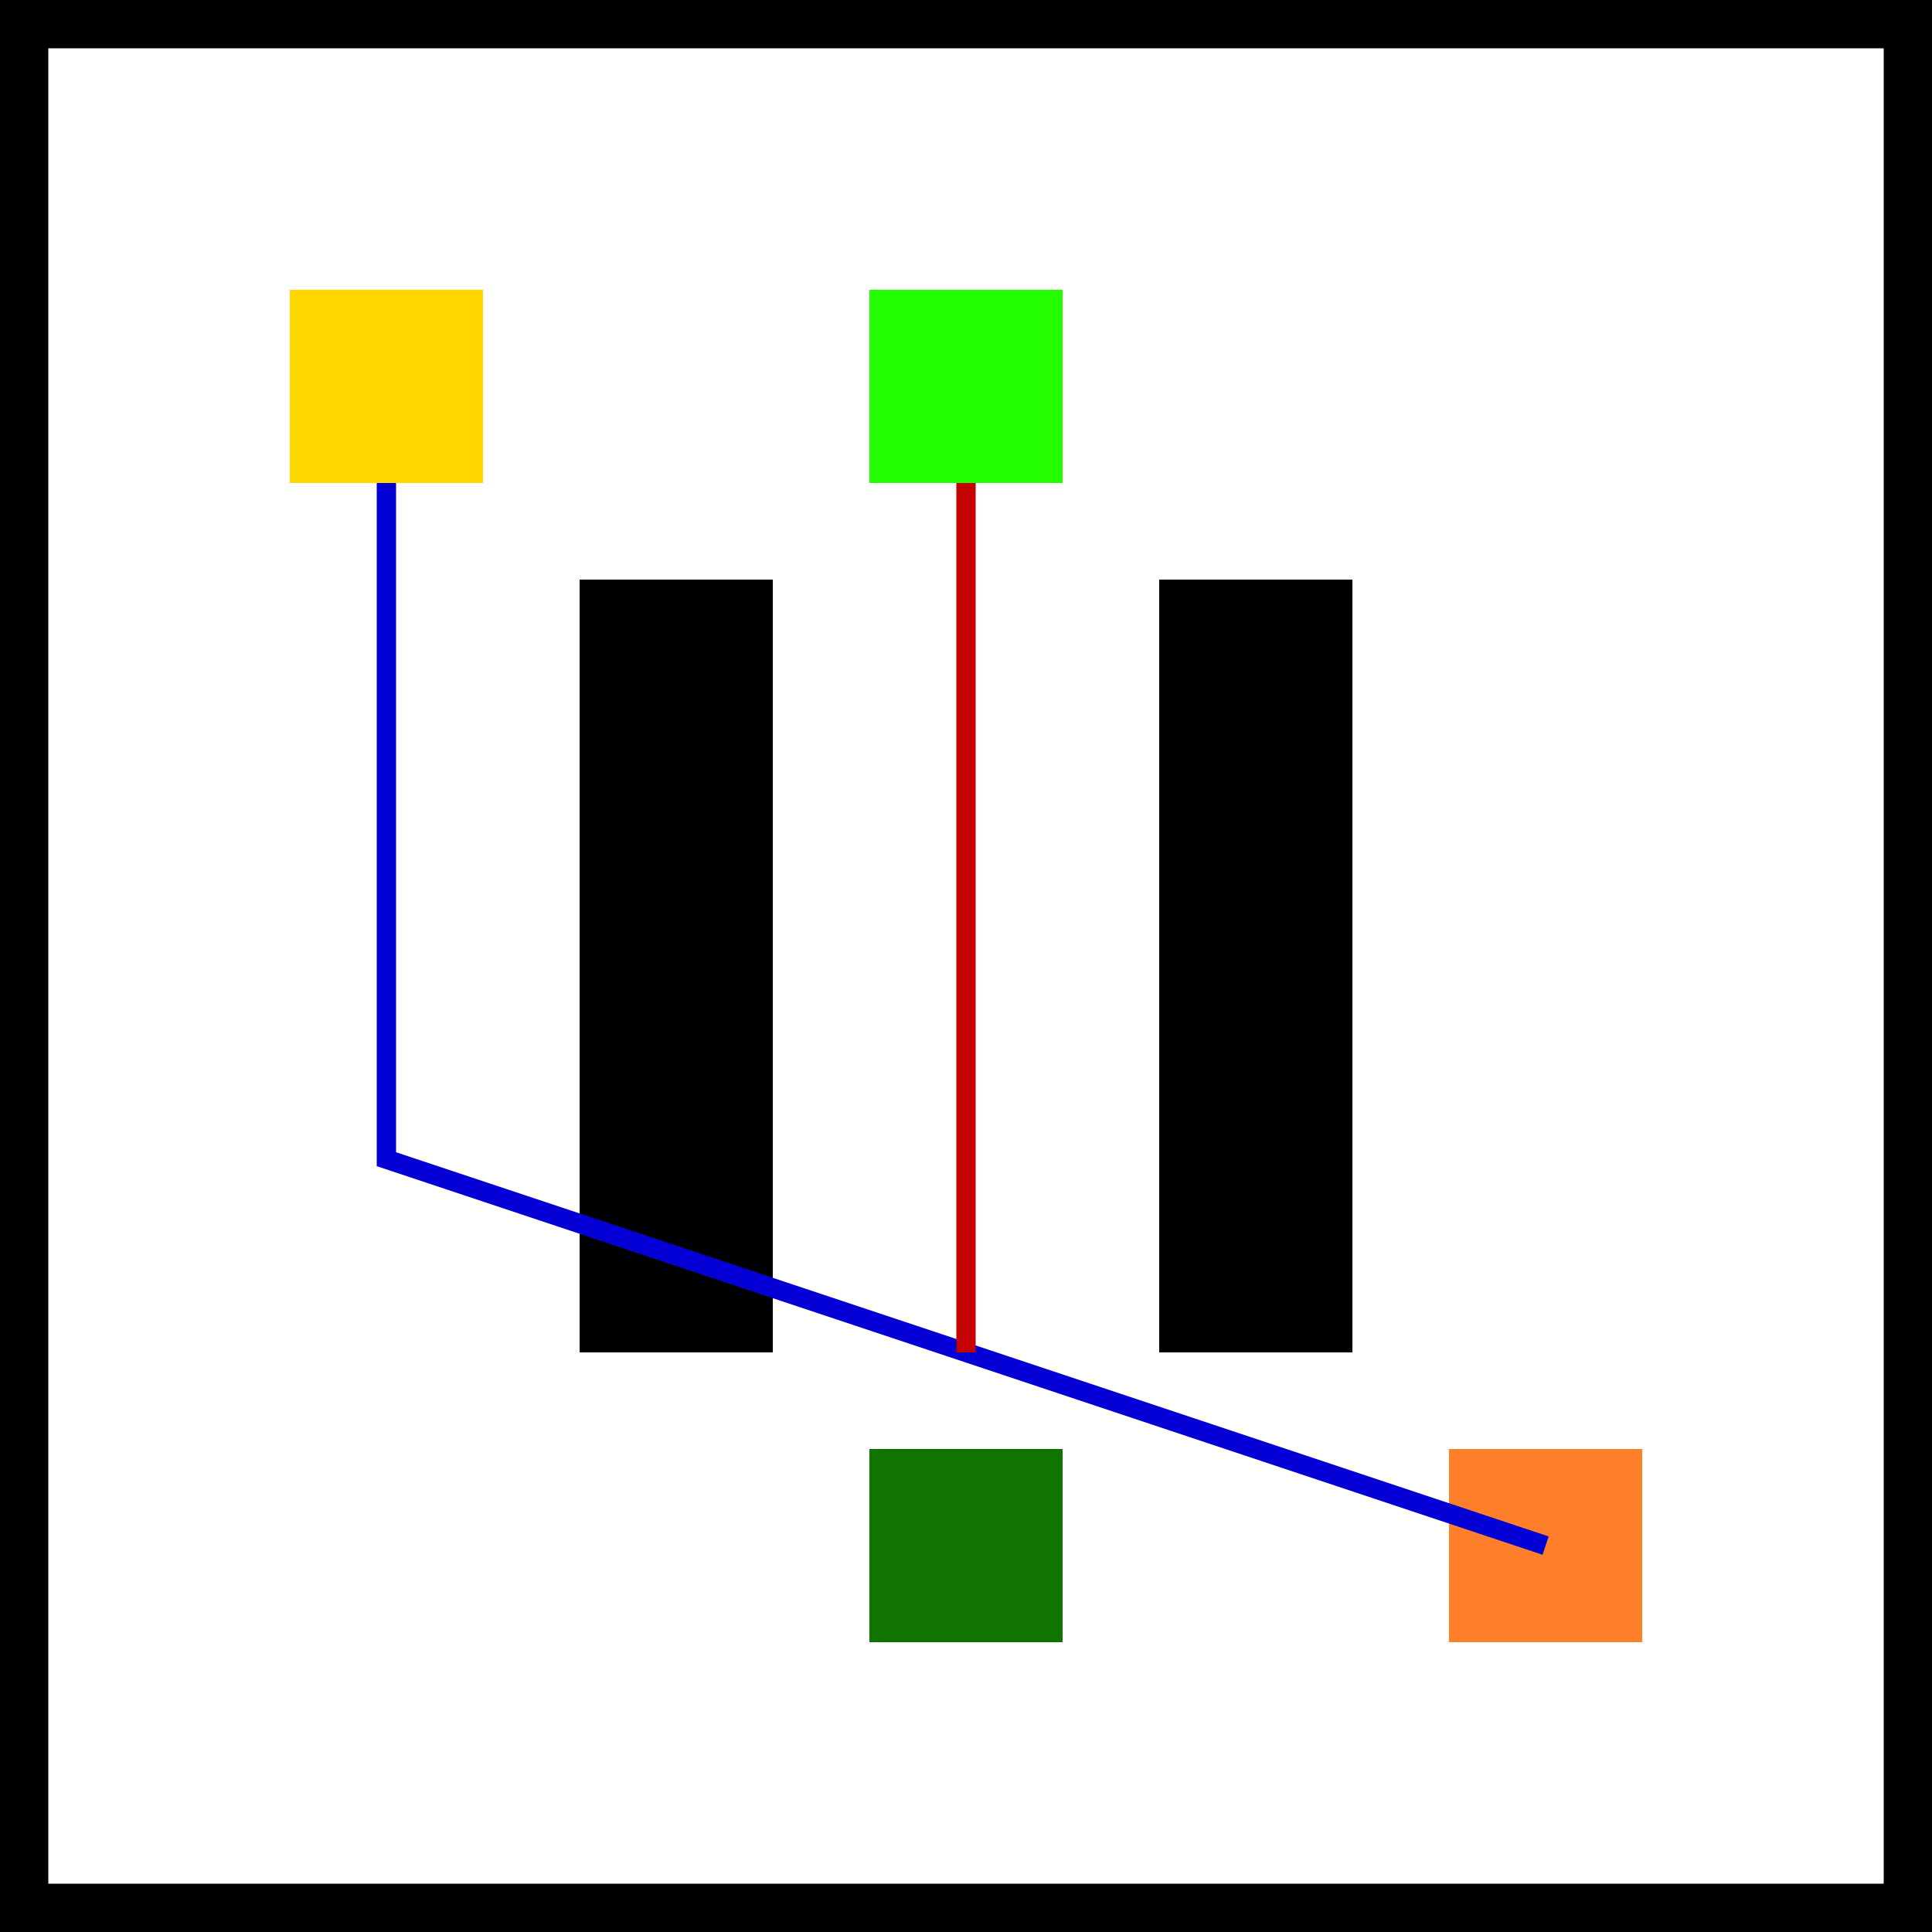
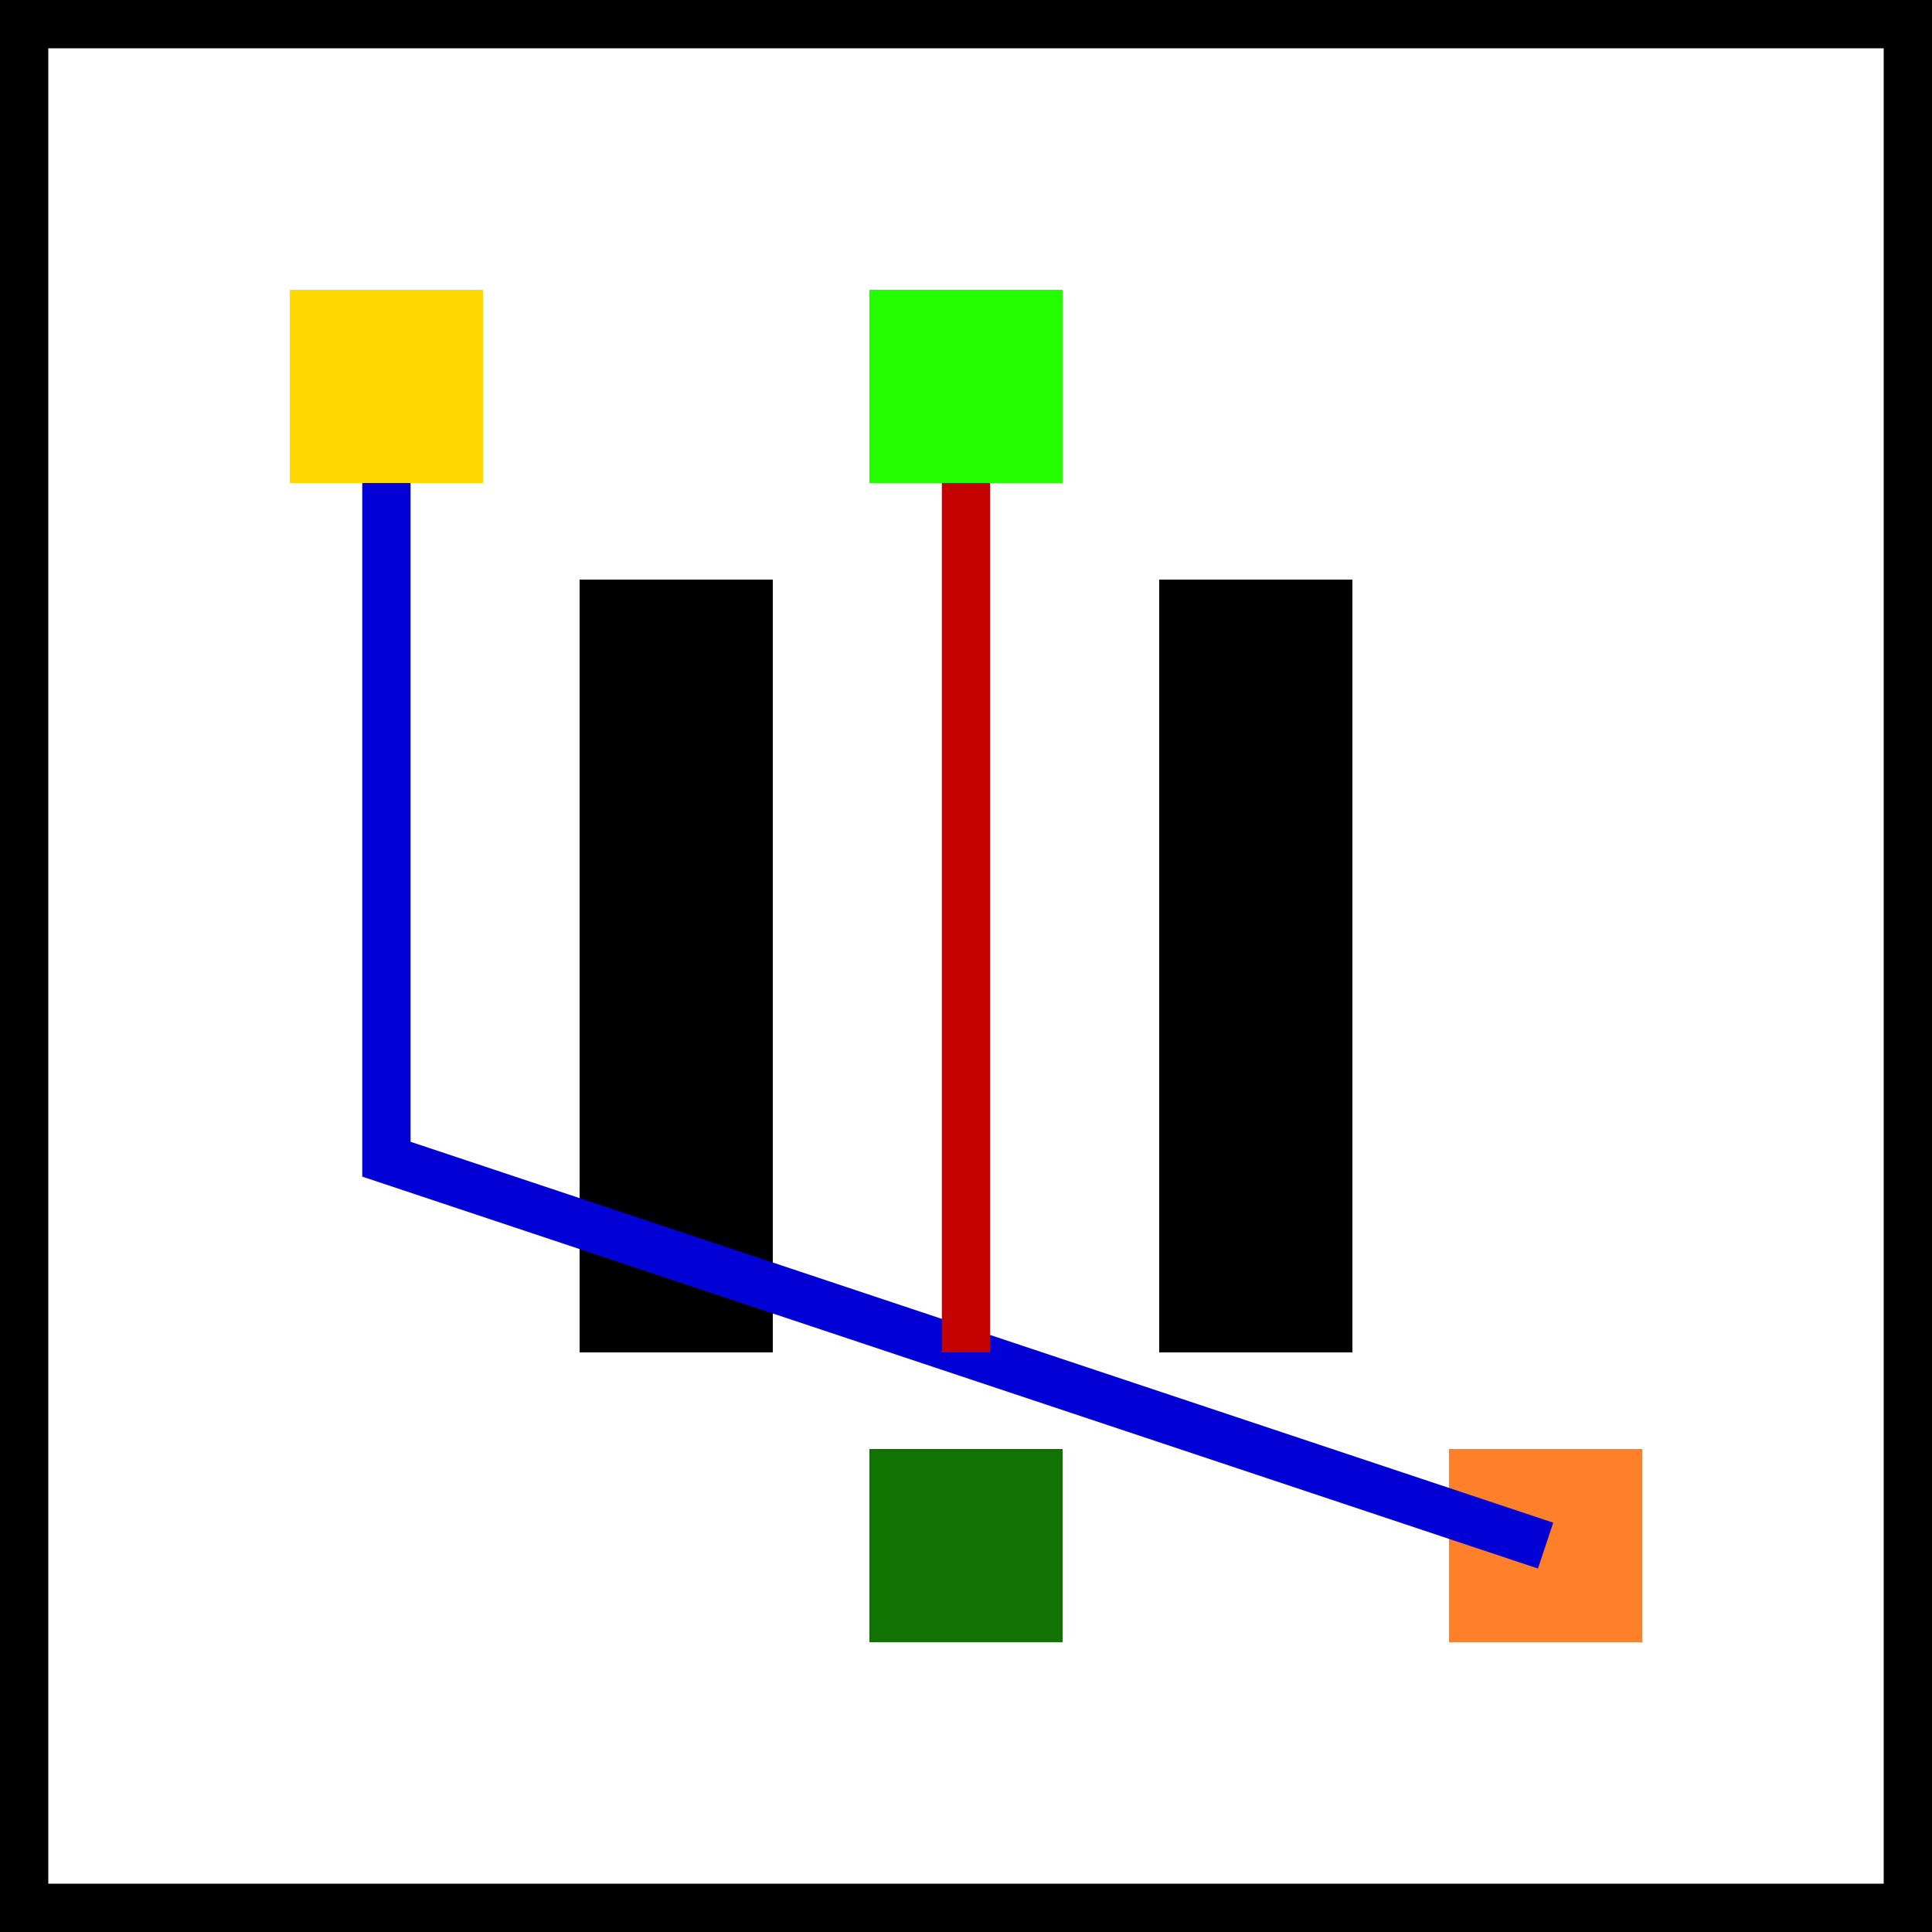
- <svg xmlns="http://www.w3.org/2000/svg" width="200" height="200" viewBox="0 0 200 200">
+ <svg xmlns="http://www.w3.org/2000/svg" width="40" height="40" viewBox="0 0 40 40">
  <g id="obstacles">
-     <rect x="0" y="0" width="200" height="5" fill="#000" />
-     <rect x="0" y="195" width="200" height="5" fill="#000" />
-     <rect x="0" y="0" width="5" height="200" fill="#000" />
-     <rect x="195" y="0" width="5" height="200" fill="#000" />
-     <rect x="60" y="60" width="20" height="80" fill="#000" />
-     <rect x="120" y="60" width="20" height="80" fill="#000" />
+     <rect x="0" y="0" width="40" height="1" fill="#000" />
+     <rect x="0" y="39" width="40" height="1" fill="#000" />
+     <rect x="0" y="0" width="1" height="40" fill="#000" />
+     <rect x="39" y="0" width="1" height="40" fill="#000" />
+     <rect x="12" y="12" width="4" height="16" fill="#000" />
+     <rect x="24" y="12" width="4" height="16" fill="#000" />
  </g>
  <g id="robot">
-     <rect x="30" y="30" width="20" height="20" fill="#ffd800" />
-     <rect x="150" y="150" width="20" height="20" fill="#ff7f2a" />
-     <path d="M 40 50 40 120 160 160" stroke="#0300d5" stroke-width="2" fill="none" />
+     <rect x="6" y="6" width="4" height="4" fill="#ffd800" />
+     <rect x="30" y="30" width="4" height="4" fill="#ff7f2a" />
+     <path d="M 8 10 8 24 32 32" stroke="#0300d5" stroke-width="1" fill="none" />
  </g>
  <g id="pedestrians">
-     <rect x="90" y="30" width="20" height="20" fill="#23ff00" />
-     <rect x="90" y="150" width="20" height="20" fill="#107400" />
-     <path d="M 100 50 100 140" stroke="#c40202" stroke-width="2" fill="none" />
+     <rect x="18" y="6" width="4" height="4" fill="#23ff00" />
+     <rect x="18" y="30" width="4" height="4" fill="#107400" />
+     <path d="M 20 10 20 28" stroke="#c40202" stroke-width="1" fill="none" />
  </g>
</svg>
